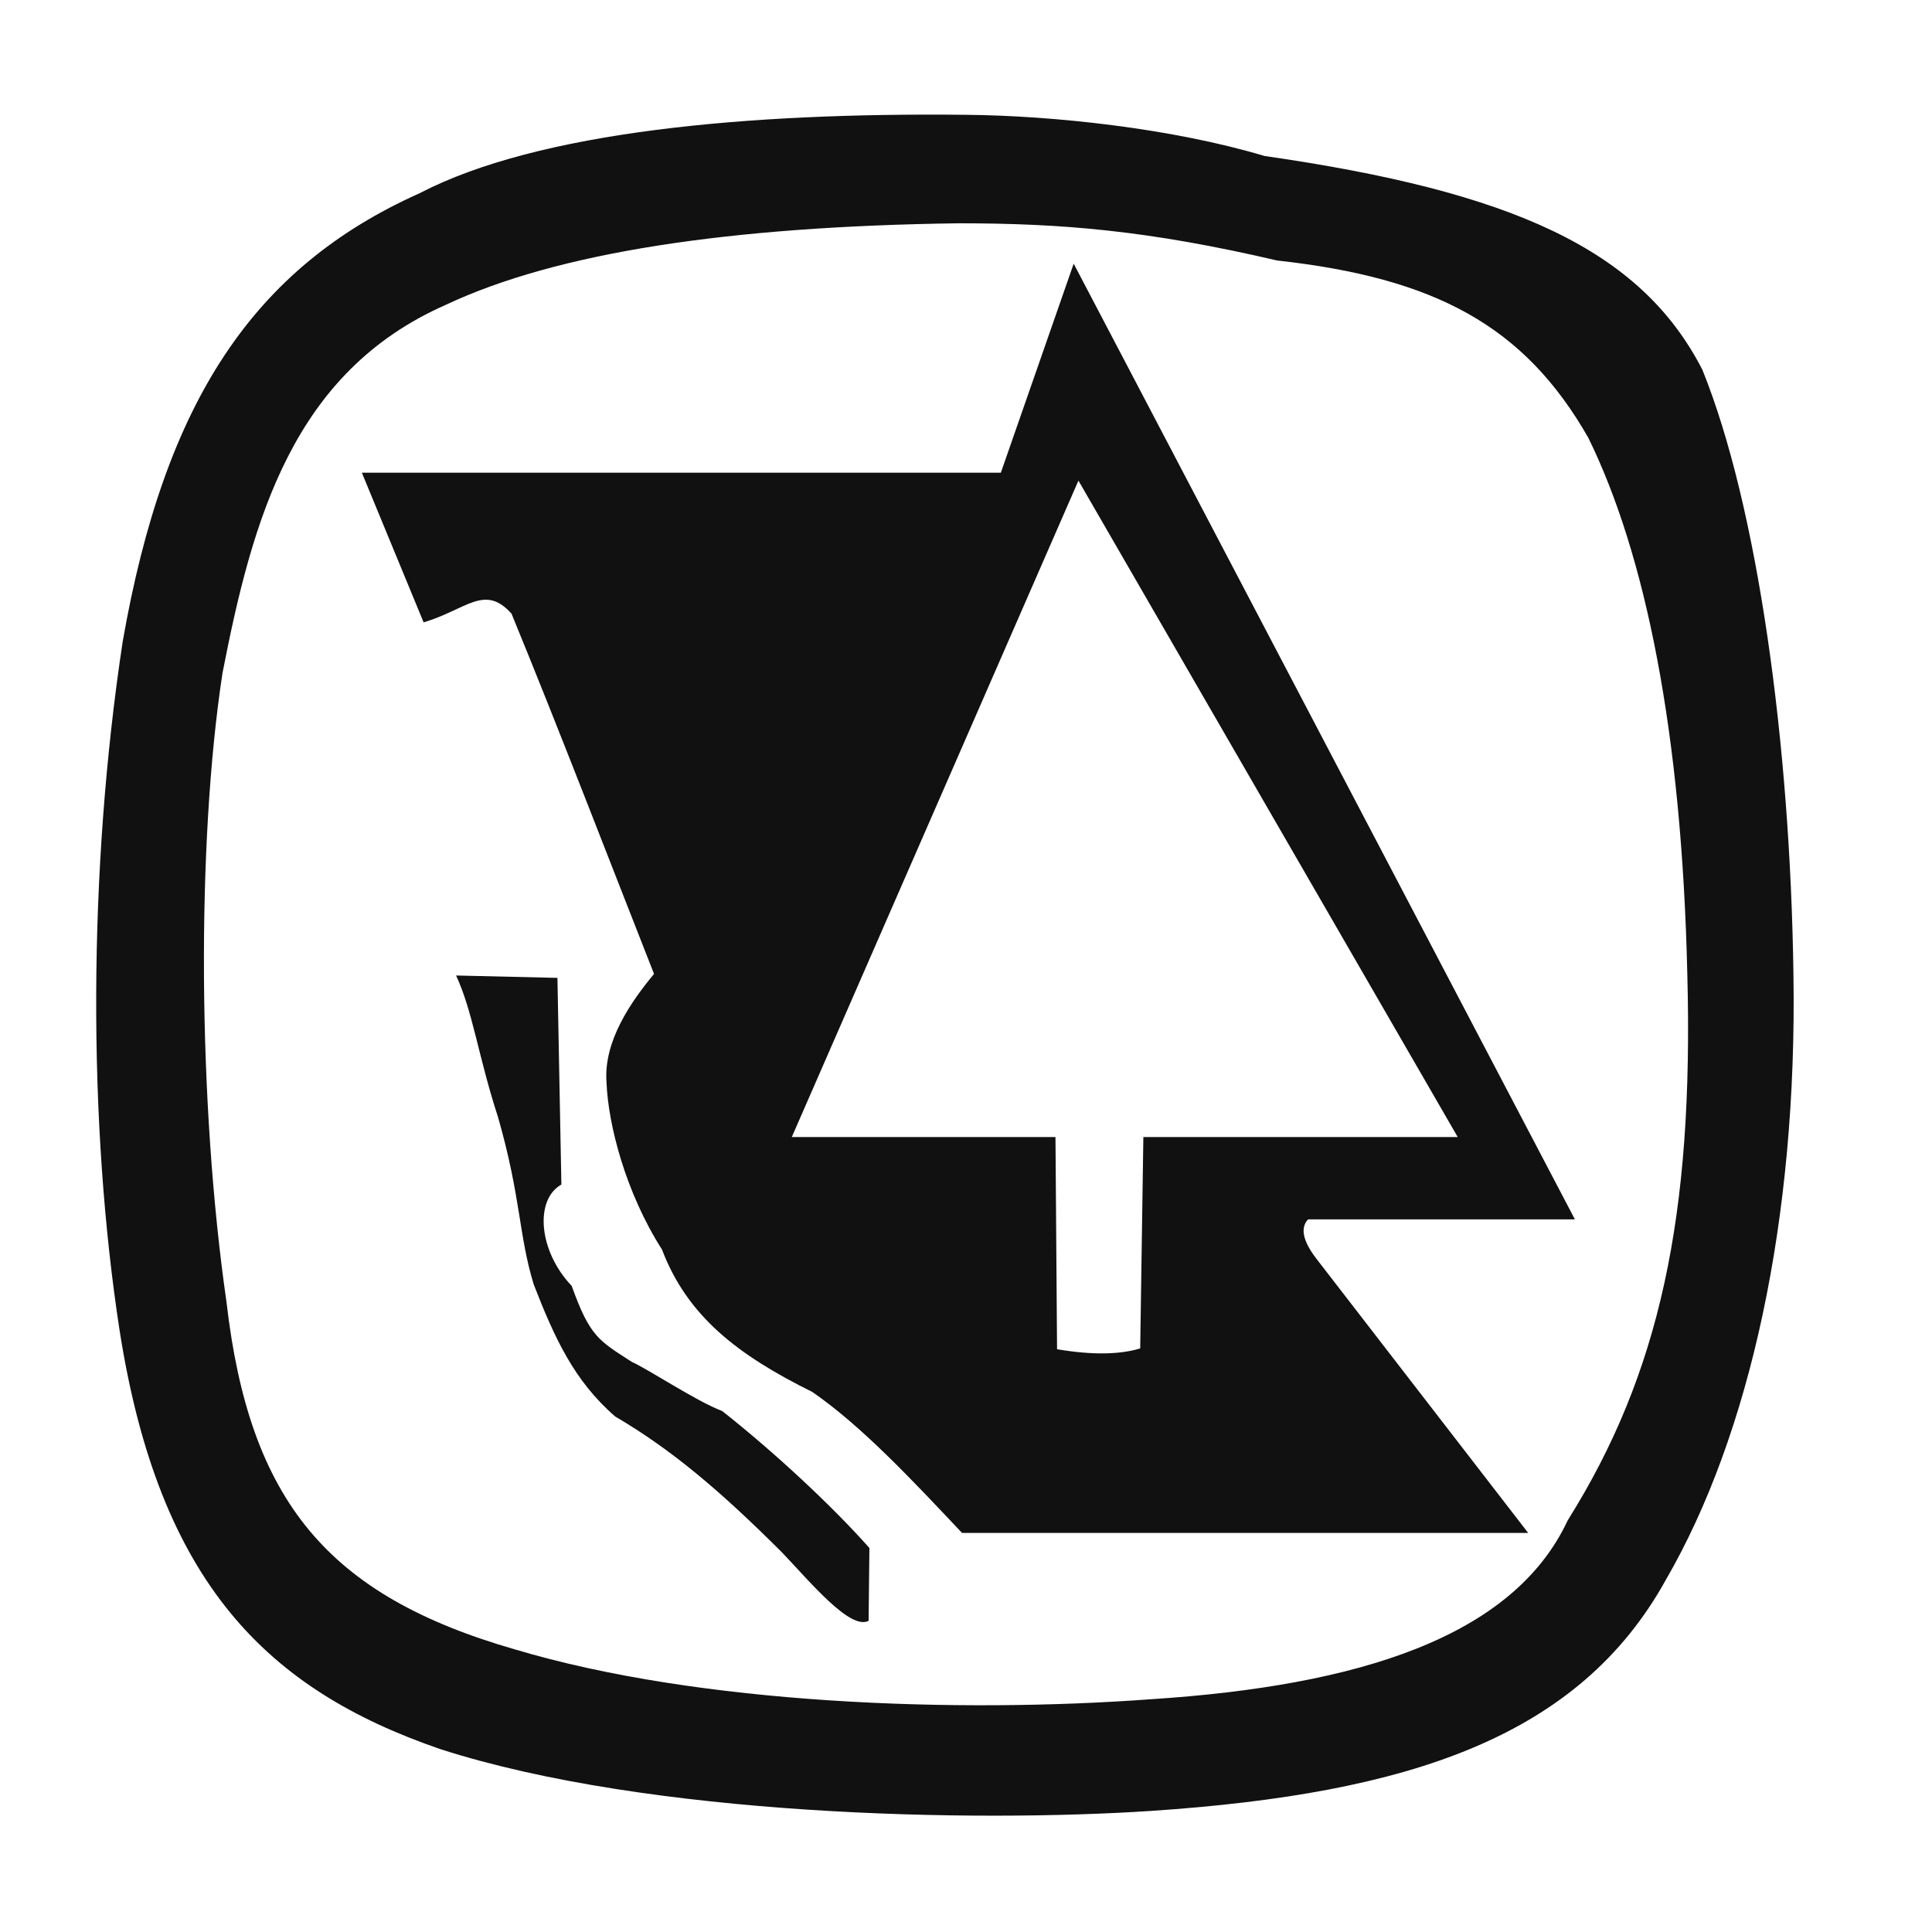
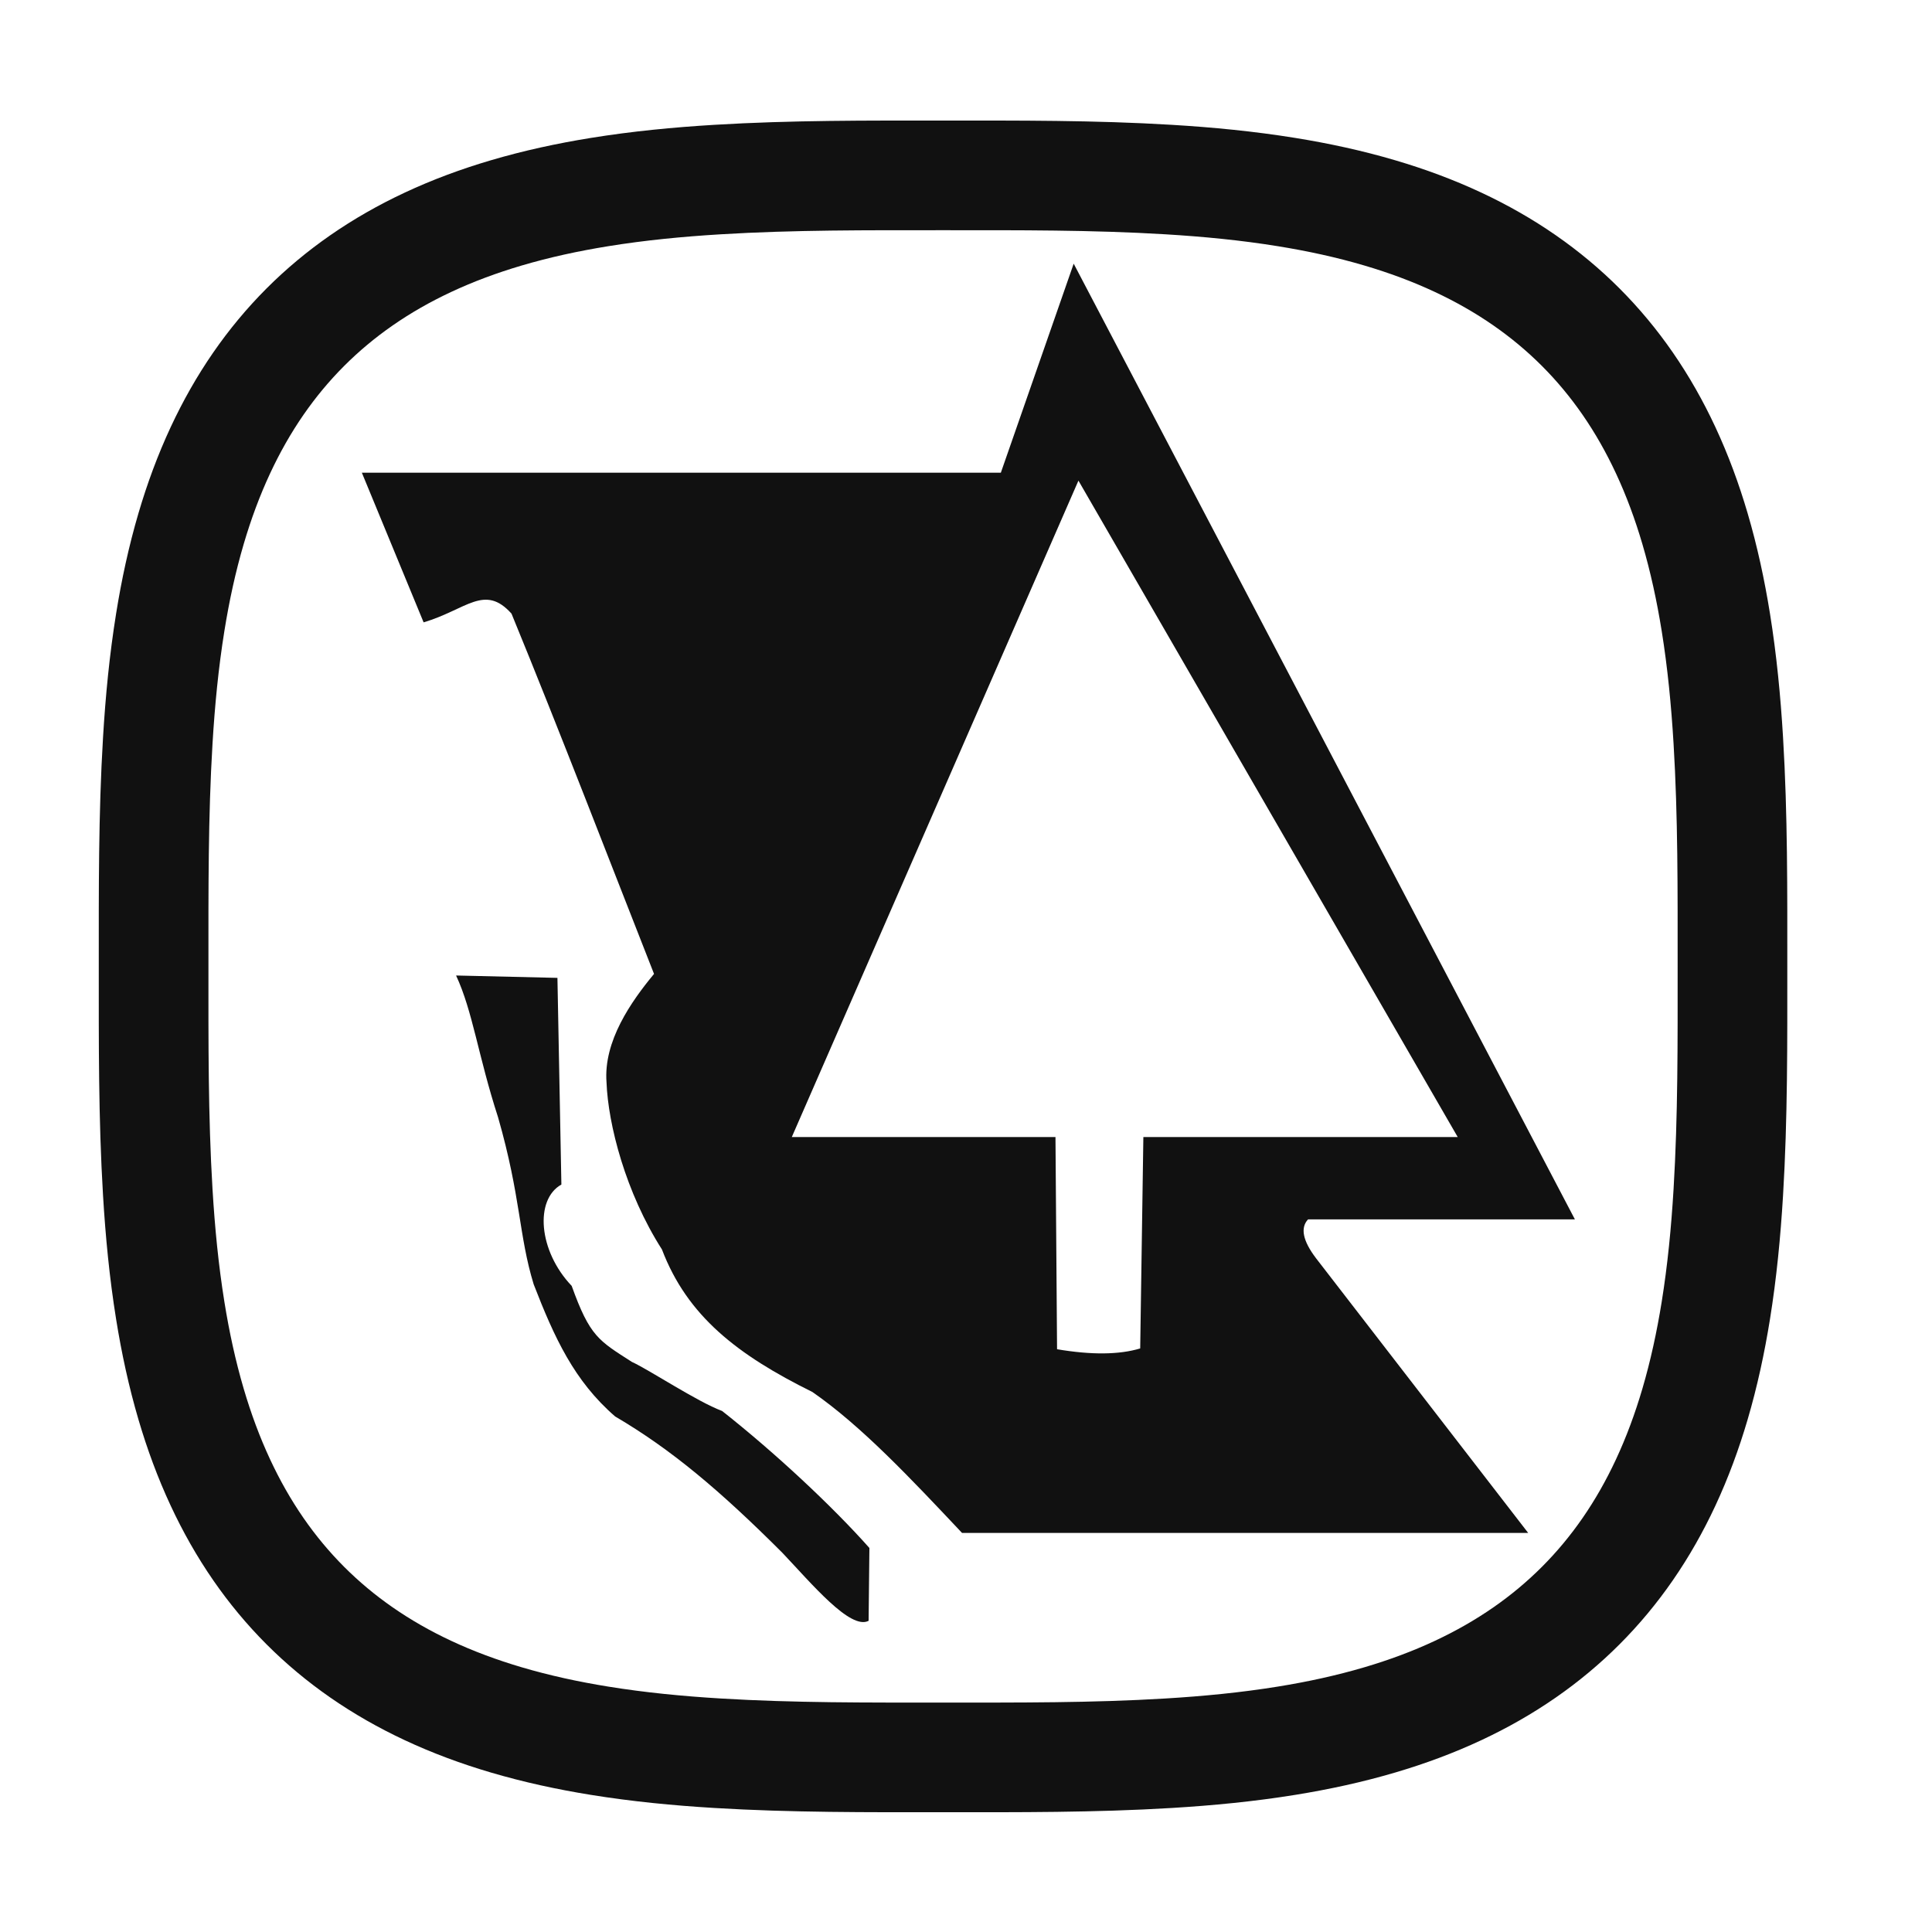
<svg xmlns="http://www.w3.org/2000/svg" width="520" height="520" viewBox="24 0 244 236" role="img" aria-labelledby="title desc">
  <g id="frame">
-     <path id="badge-outline" d="M 146 10.5 C 118.5 10.2 92 12.6 77 20.4 C 56 29.8 44.8 46.7 39.5 77 C 35.1 106 35.1 138 39.1 164 C 44.1 196 57.8 209.4 79.6 216.9 C 106 225.4 147 226.2 169.5 224.7 C 202 222.5 223.4 215.4 234.4 195.5 C 245 177.2 251 150 250.5 119 C 250.1 90 246 60 239 42.7 C 231.2 27.5 215 20.2 183.7 15.7 C 172 12.2 157 10.6 146 10.5 Z M 145 24.2 C 116 24.6 94.3 27.9 80.3 34.5 C 61 43 55.9 61.5 52.1 81 C 48.8 102.6 49 135.4 52.6 160.4 C 55.5 185.6 65.4 197.5 89 204.3 C 112.4 211.3 145 212.4 169.4 210.6 C 195.5 208.9 215.1 202.8 222 188 C 233.6 169.5 237.9 149.6 237.1 119.1 C 236.4 88.4 231.8 66 224.6 51.3 C 216.5 37.1 205.2 31.1 185.3 28.9 C 169 25.1 158.1 24.2 145 24.2 Z" fill="#111111" fill-rule="evenodd" />
+     <path id="badge-outline" d="M 242.8 118.05 C 242.8 127.597 242.848 137.056 242.274 146.585 C 241.972 151.604 241.495 156.57 240.696 161.534 C 240.05 165.537 239.204 169.476 238.059 173.366 C 237.06 176.756 235.848 180.058 234.354 183.26 C 232.987 186.191 231.402 188.997 229.563 191.657 C 227.804 194.2 225.835 196.574 223.651 198.762 C 221.468 200.95 219.098 202.923 216.559 204.686 C 213.906 206.529 211.105 208.117 208.18 209.487 C 204.984 210.984 201.689 212.199 198.305 213.199 C 194.424 214.347 190.493 215.195 186.497 215.841 C 181.543 216.643 176.587 217.12 171.578 217.423 C 162.068 217.998 152.627 217.95 143.1 217.95 C 133.572 217.95 124.132 217.998 114.622 217.423 C 109.613 217.12 104.657 216.643 99.703 215.841 C 95.707 215.195 91.776 214.347 87.895 213.199 C 84.511 212.199 81.216 210.984 78.02 209.487 C 75.095 208.117 72.294 206.529 69.641 204.686 C 67.102 202.923 64.732 200.95 62.549 198.762 C 60.365 196.574 58.396 194.2 56.637 191.657 C 54.798 188.997 53.213 186.191 51.846 183.26 C 50.352 180.058 49.14 176.756 48.141 173.366 C 46.996 169.476 46.15 165.537 45.505 161.534 C 44.705 156.57 44.228 151.604 43.926 146.585 C 43.352 137.056 43.4 127.597 43.4 118.05 C 43.4 108.503 43.352 99.044 43.926 89.515 C 44.228 84.496 44.705 79.53 45.505 74.566 C 46.15 70.562 46.996 66.624 48.141 62.734 C 49.14 59.344 50.352 56.042 51.846 52.84 C 53.213 49.909 54.798 47.103 56.637 44.443 C 58.396 41.9 60.365 39.526 62.549 37.337 C 64.732 35.15 67.102 33.177 69.641 31.414 C 72.294 29.571 75.095 27.983 78.02 26.613 C 81.216 25.116 84.511 23.901 87.895 22.901 C 91.776 21.753 95.707 20.905 99.703 20.259 C 104.657 19.457 109.613 18.98 114.622 18.677 C 124.132 18.102 133.572 18.15 143.1 18.15 C 152.627 18.15 162.068 18.102 171.578 18.677 C 176.587 18.98 181.543 19.457 186.497 20.259 C 190.493 20.905 194.424 21.753 198.305 22.901 C 201.689 23.901 204.984 25.116 208.18 26.613 C 211.105 27.983 213.906 29.571 216.559 31.414 C 219.098 33.177 221.468 35.15 223.651 37.337 C 225.835 39.526 227.804 41.9 229.563 44.443 C 231.402 47.103 232.987 49.909 234.354 52.84 C 235.848 56.042 237.06 59.344 238.059 62.734 C 239.204 66.624 240.05 70.562 240.696 74.566 C 241.495 79.53 241.972 84.496 242.274 89.515 C 242.848 99.044 242.8 108.503 242.8 118.05 Z" fill="none" stroke="#111111" stroke-width="13.85" stroke-linejoin="round" stroke-linecap="round" />
  </g>
  <g id="silhouette" fill="#111111">
    <path id="province-and-tree" d="M 69.7 55.7 L 150.4 55.7 L 159.6 29.3 L 222.9 150 L 189.2 150 Q 187.7 151.6 190.2 154.9 L 217 189.6 L 145.5 189.6 C 139 182.7 132.8 176.1 126.6 171.8 C 117.1 167.1 110.8 162.2 107.6 153.8 C 103 146.6 100.8 138 100.6 132.7 C 100.2 127.5 103.7 122.5 106.6 119 C 101.4 105.8 94.6 88.1 88.6 73.5 C 85.2 69.7 82.9 73 77.5 74.6 Z M 160.2 56.7 L 208.1 139.6 L 168.4 139.6 L 168 166.3 Q 164 167.5 157.5 166.4 L 157.3 139.6 L 124 139.6 Z" fill-rule="evenodd" />
  </g>
  <g id="islands">
    <path id="islands-combined" d="M 81.6 119.2 L 94.4 119.5 L 94.9 145.6 C 91.5 147.5 92 154 96.2 158.4 C 98.5 164.8 99.6 165.3 103.8 168 C 106 169 112 173 115.2 174.2 C 121.8 179.4 129.1 186.2 133.8 191.5 L 133.7 200.7 C 131.4 201.9 126.5 196 122.8 192.1 C 114.9 184.2 108.7 179 101.7 174.9 C 96.5 170.4 94 164.9 91.4 158.2 C 89.5 152 89.8 147.2 86.9 137.1 C 84.4 129.4 83.7 123.7 81.6 119.2 Z" fill="#111111" />
  </g>
</svg>
